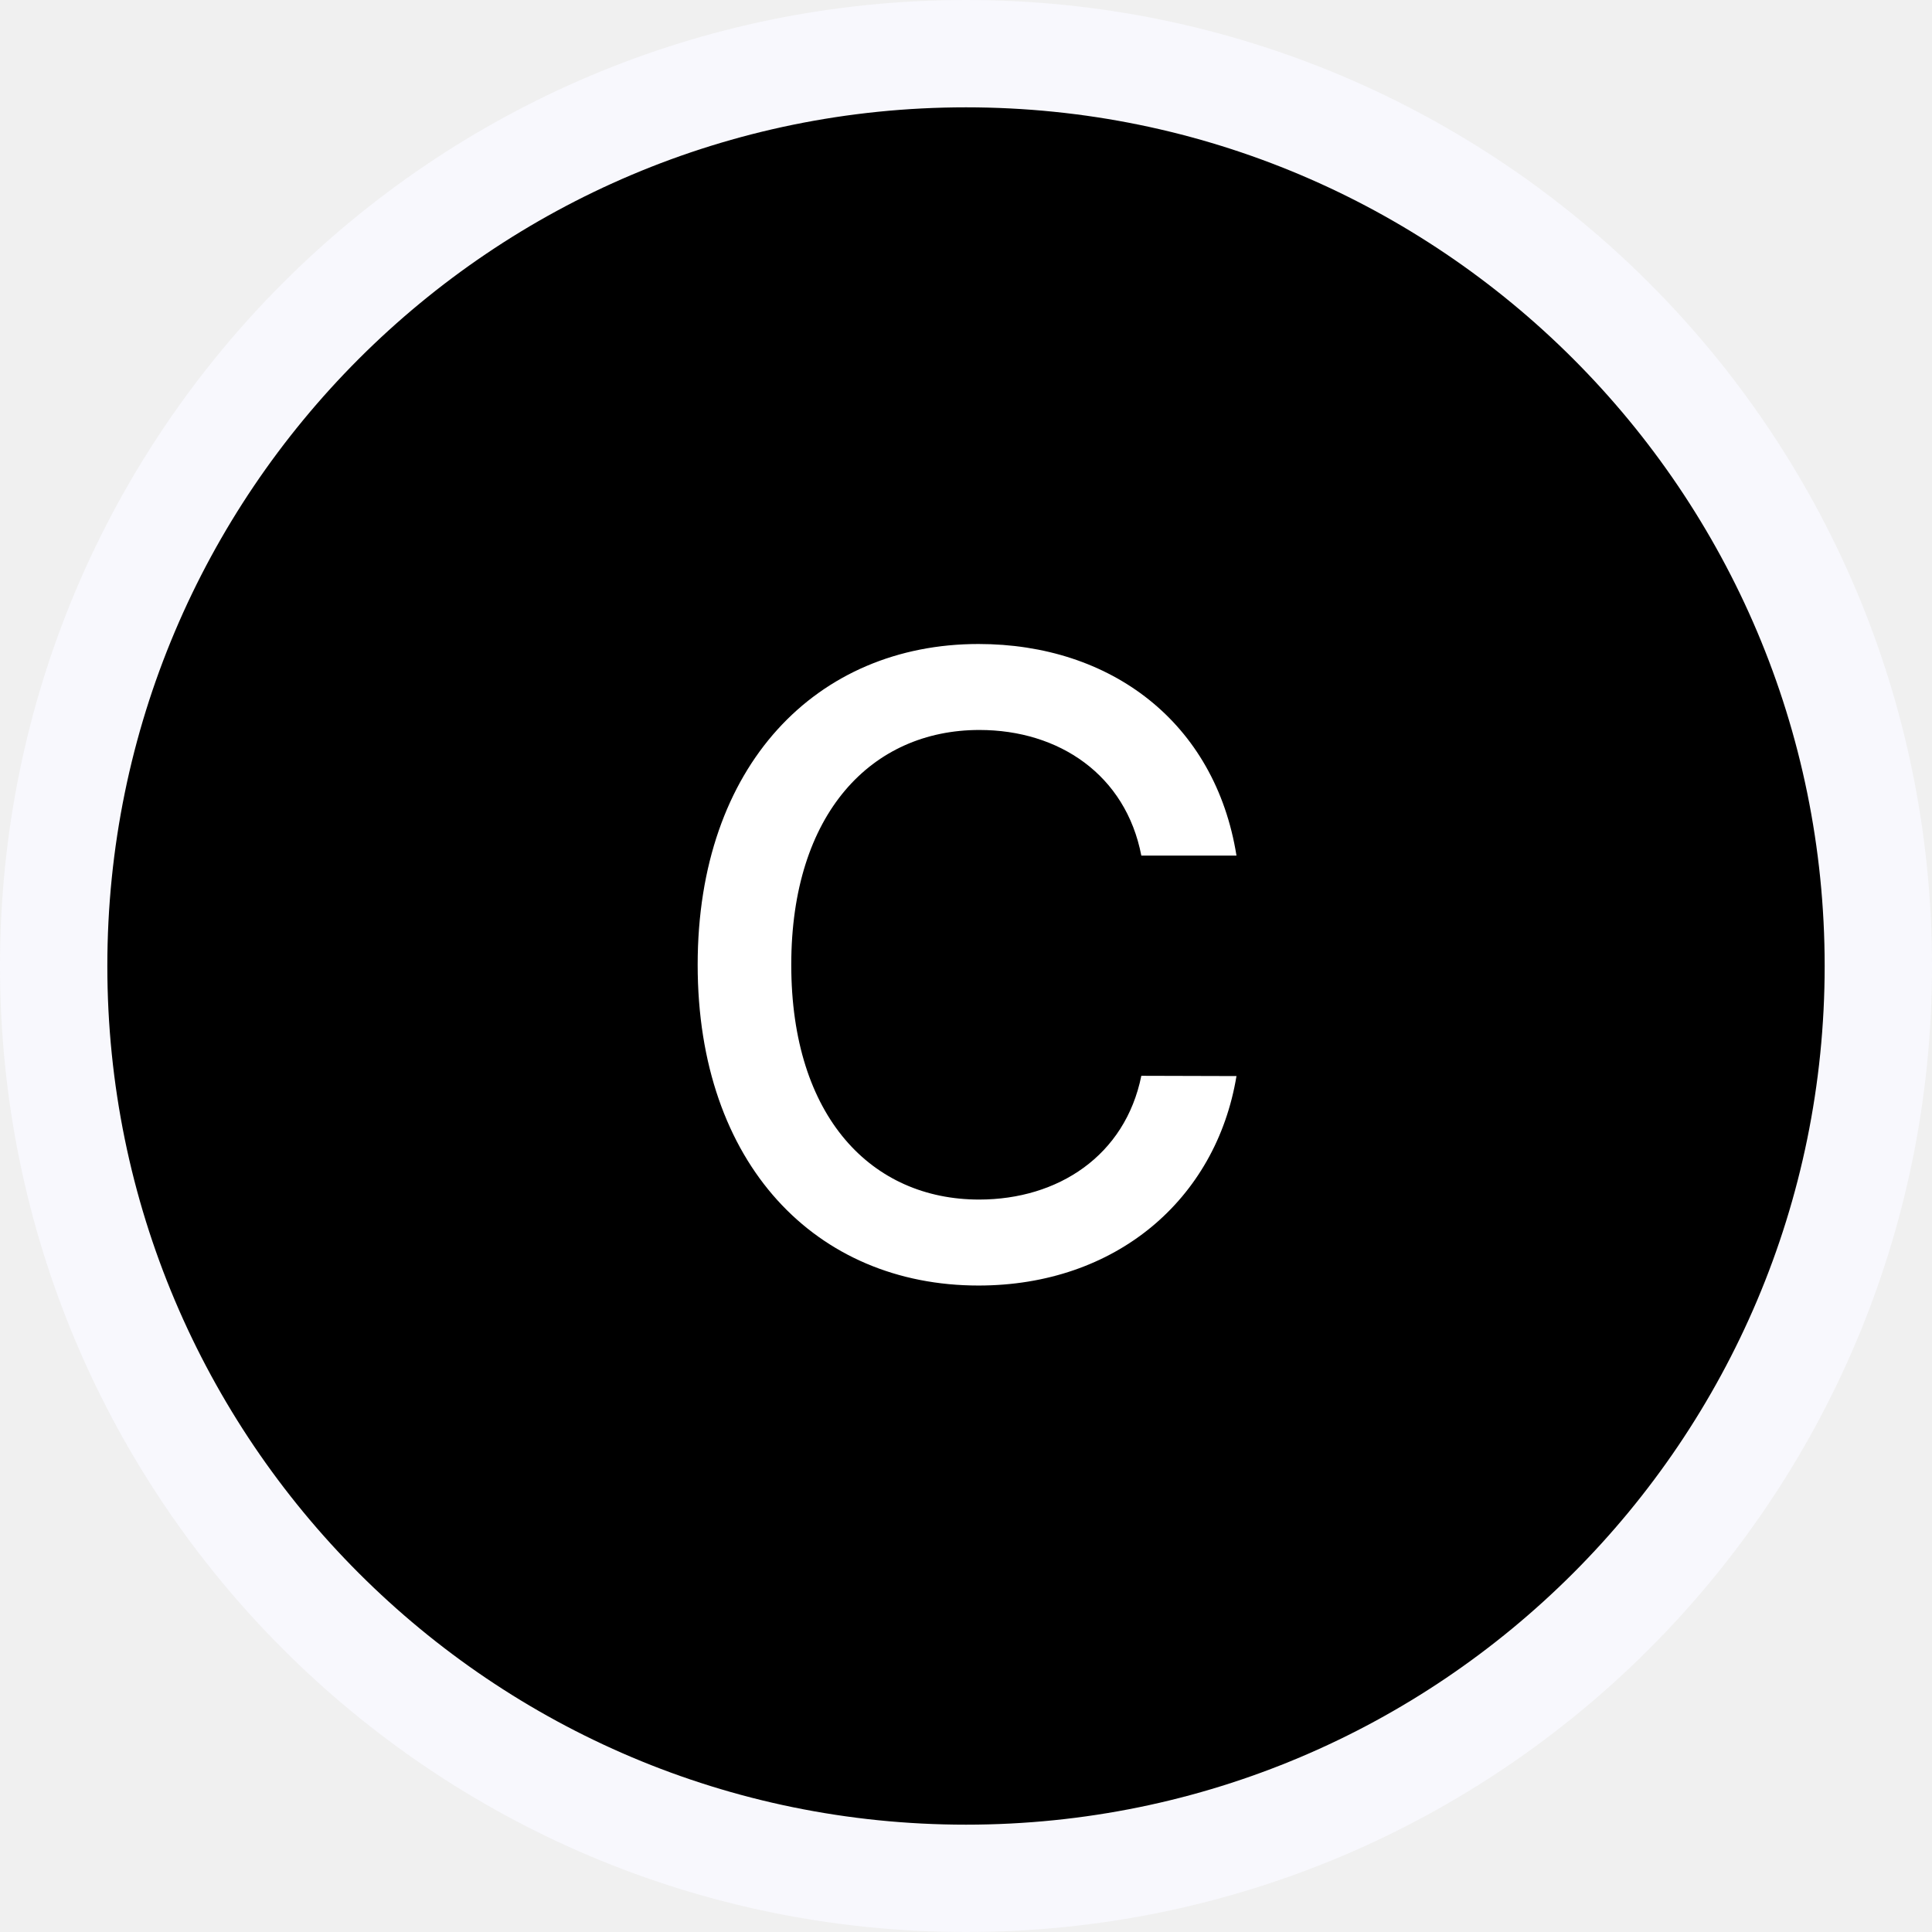
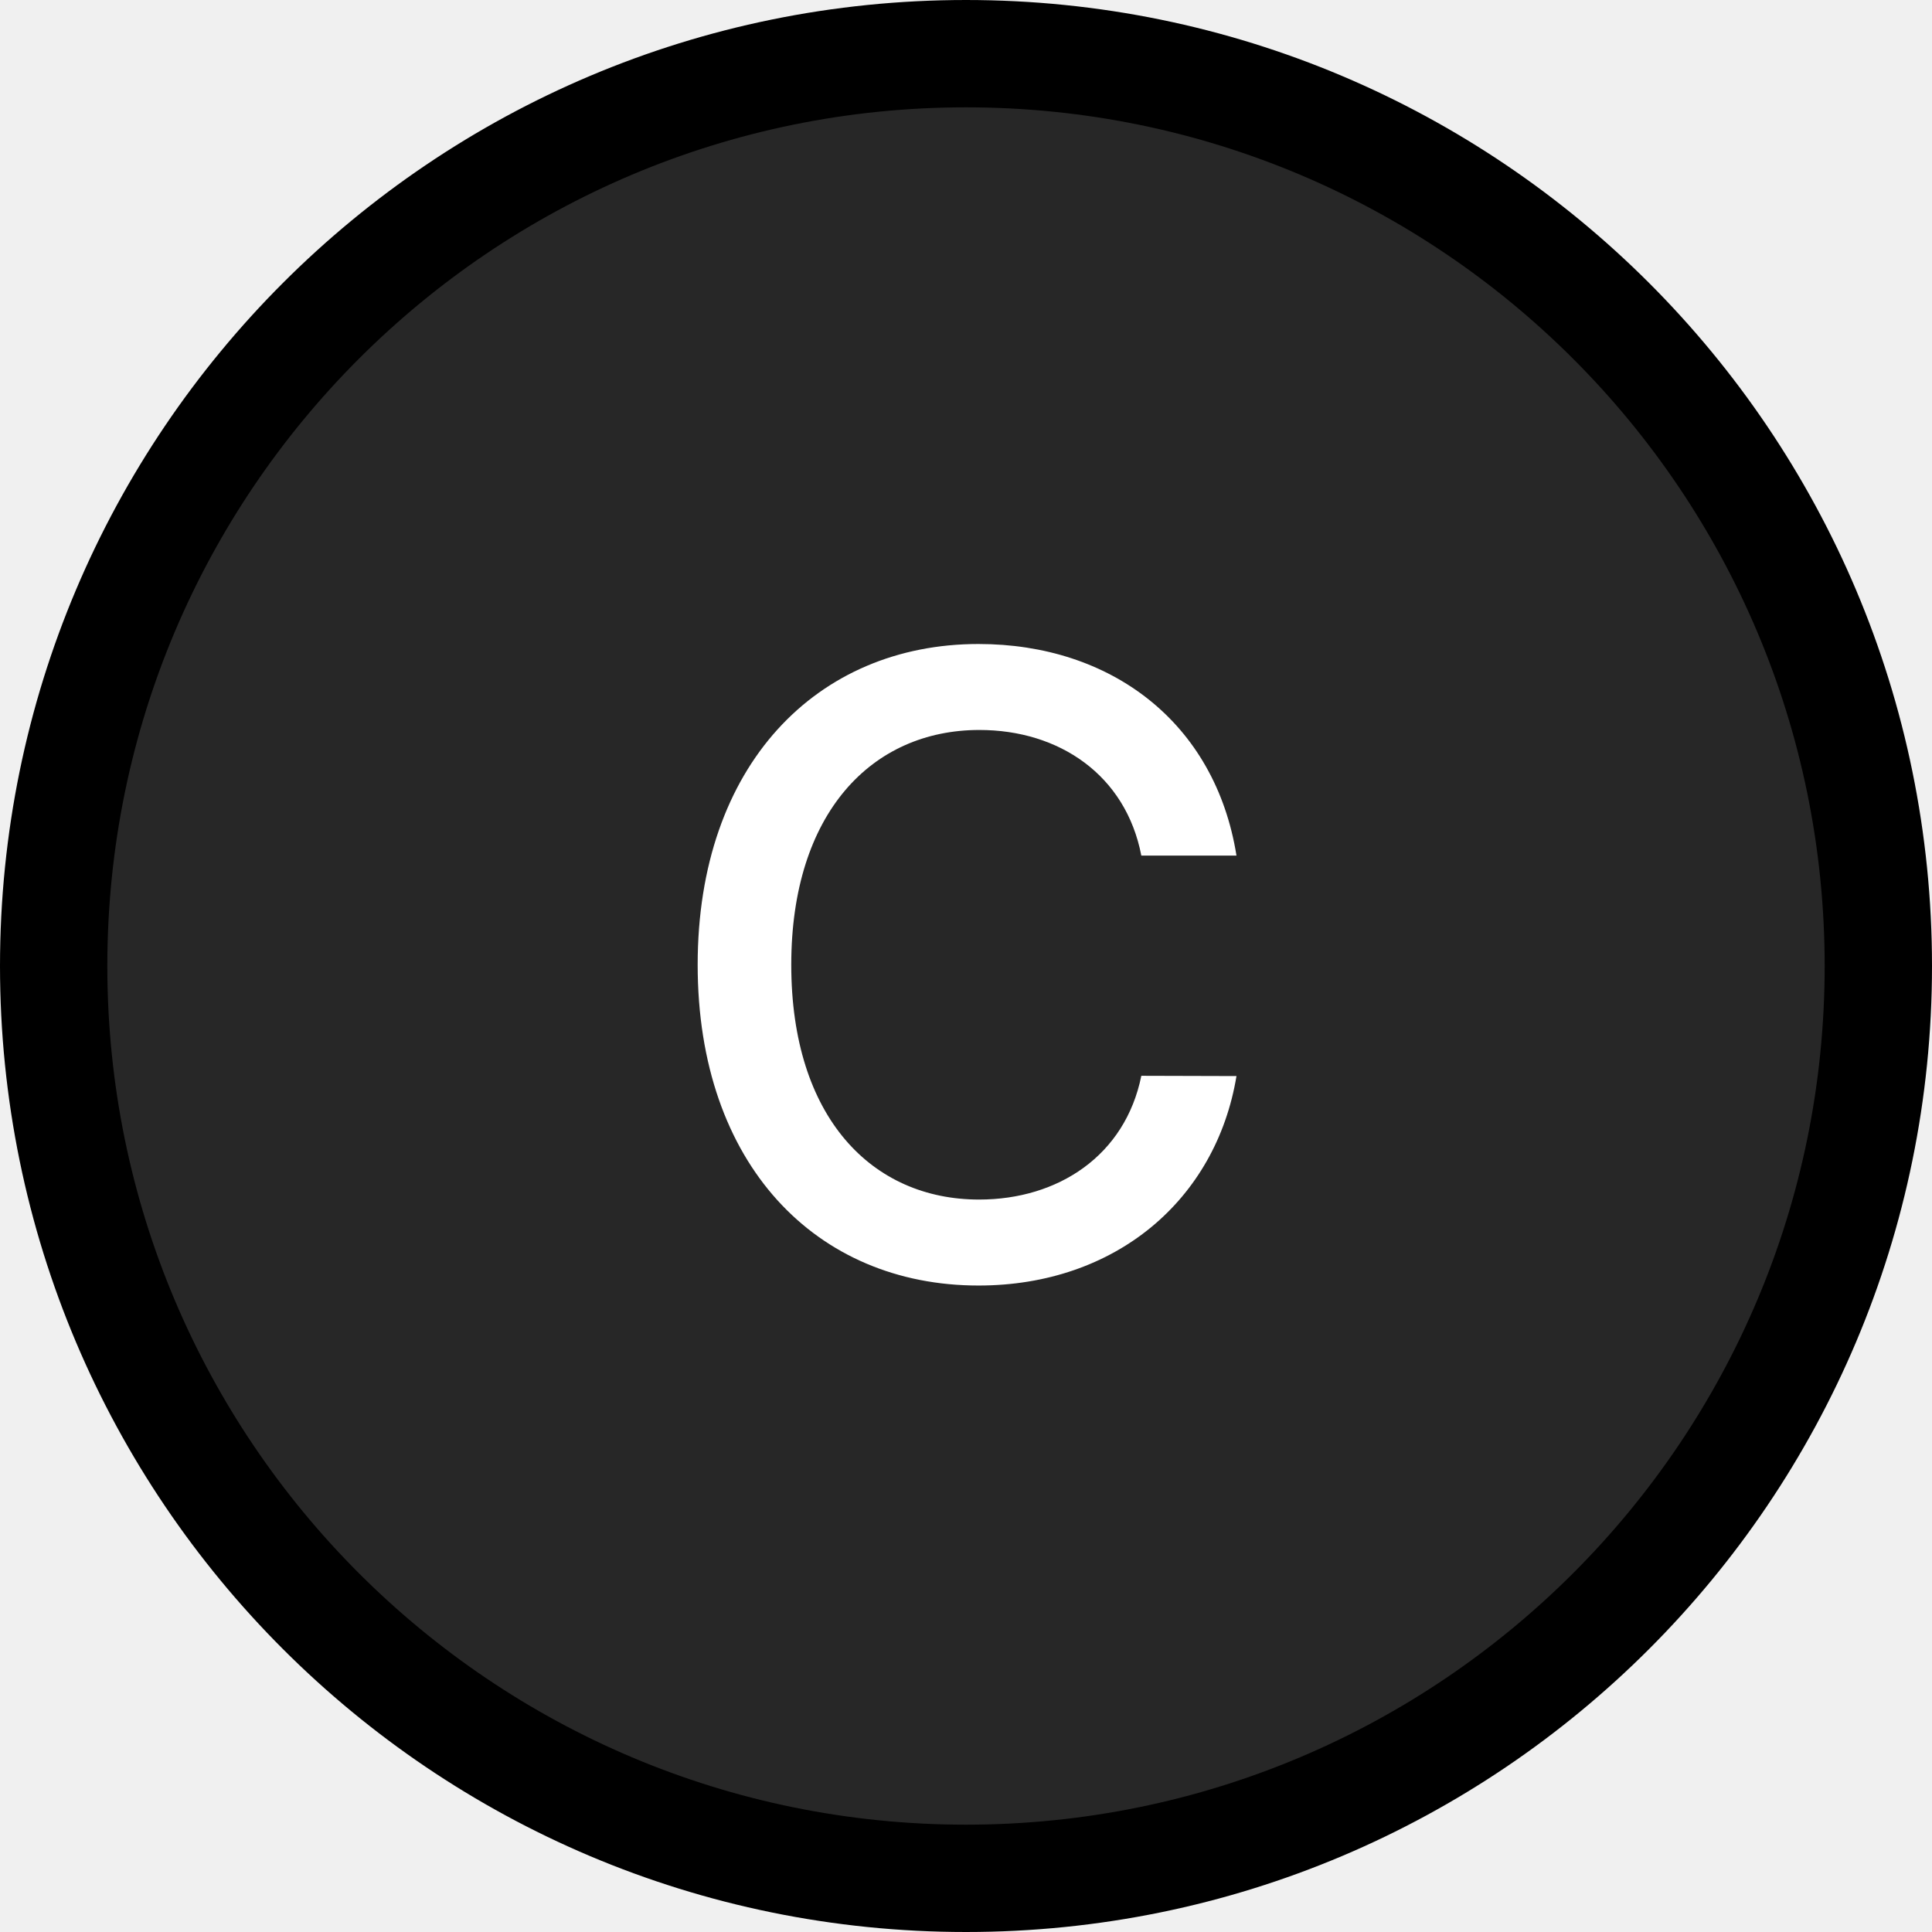
<svg xmlns="http://www.w3.org/2000/svg" width="36" height="36" viewBox="0 0 36 36" fill="none">
-   <circle cx="18" cy="18" r="17" fill="black" stroke="#F8F8FD" stroke-width="2" />
+   <circle cx="18" cy="18" r="17" fill="#272727" stroke="black" stroke-width="2" />
  <path d="M23.04 15.943C22.642 13.454 20.693 12 18.233 12C15.222 12 13 14.256 13 17.977C13 21.699 15.21 23.954 18.233 23.954C20.79 23.954 22.659 22.352 23.04 20.051L21.267 20.046C20.966 21.534 19.716 22.352 18.244 22.352C16.25 22.352 14.744 20.824 14.744 17.977C14.744 15.153 16.244 13.602 18.25 13.602C19.733 13.602 20.977 14.438 21.267 15.943H23.04Z" fill="white" />
</svg>
